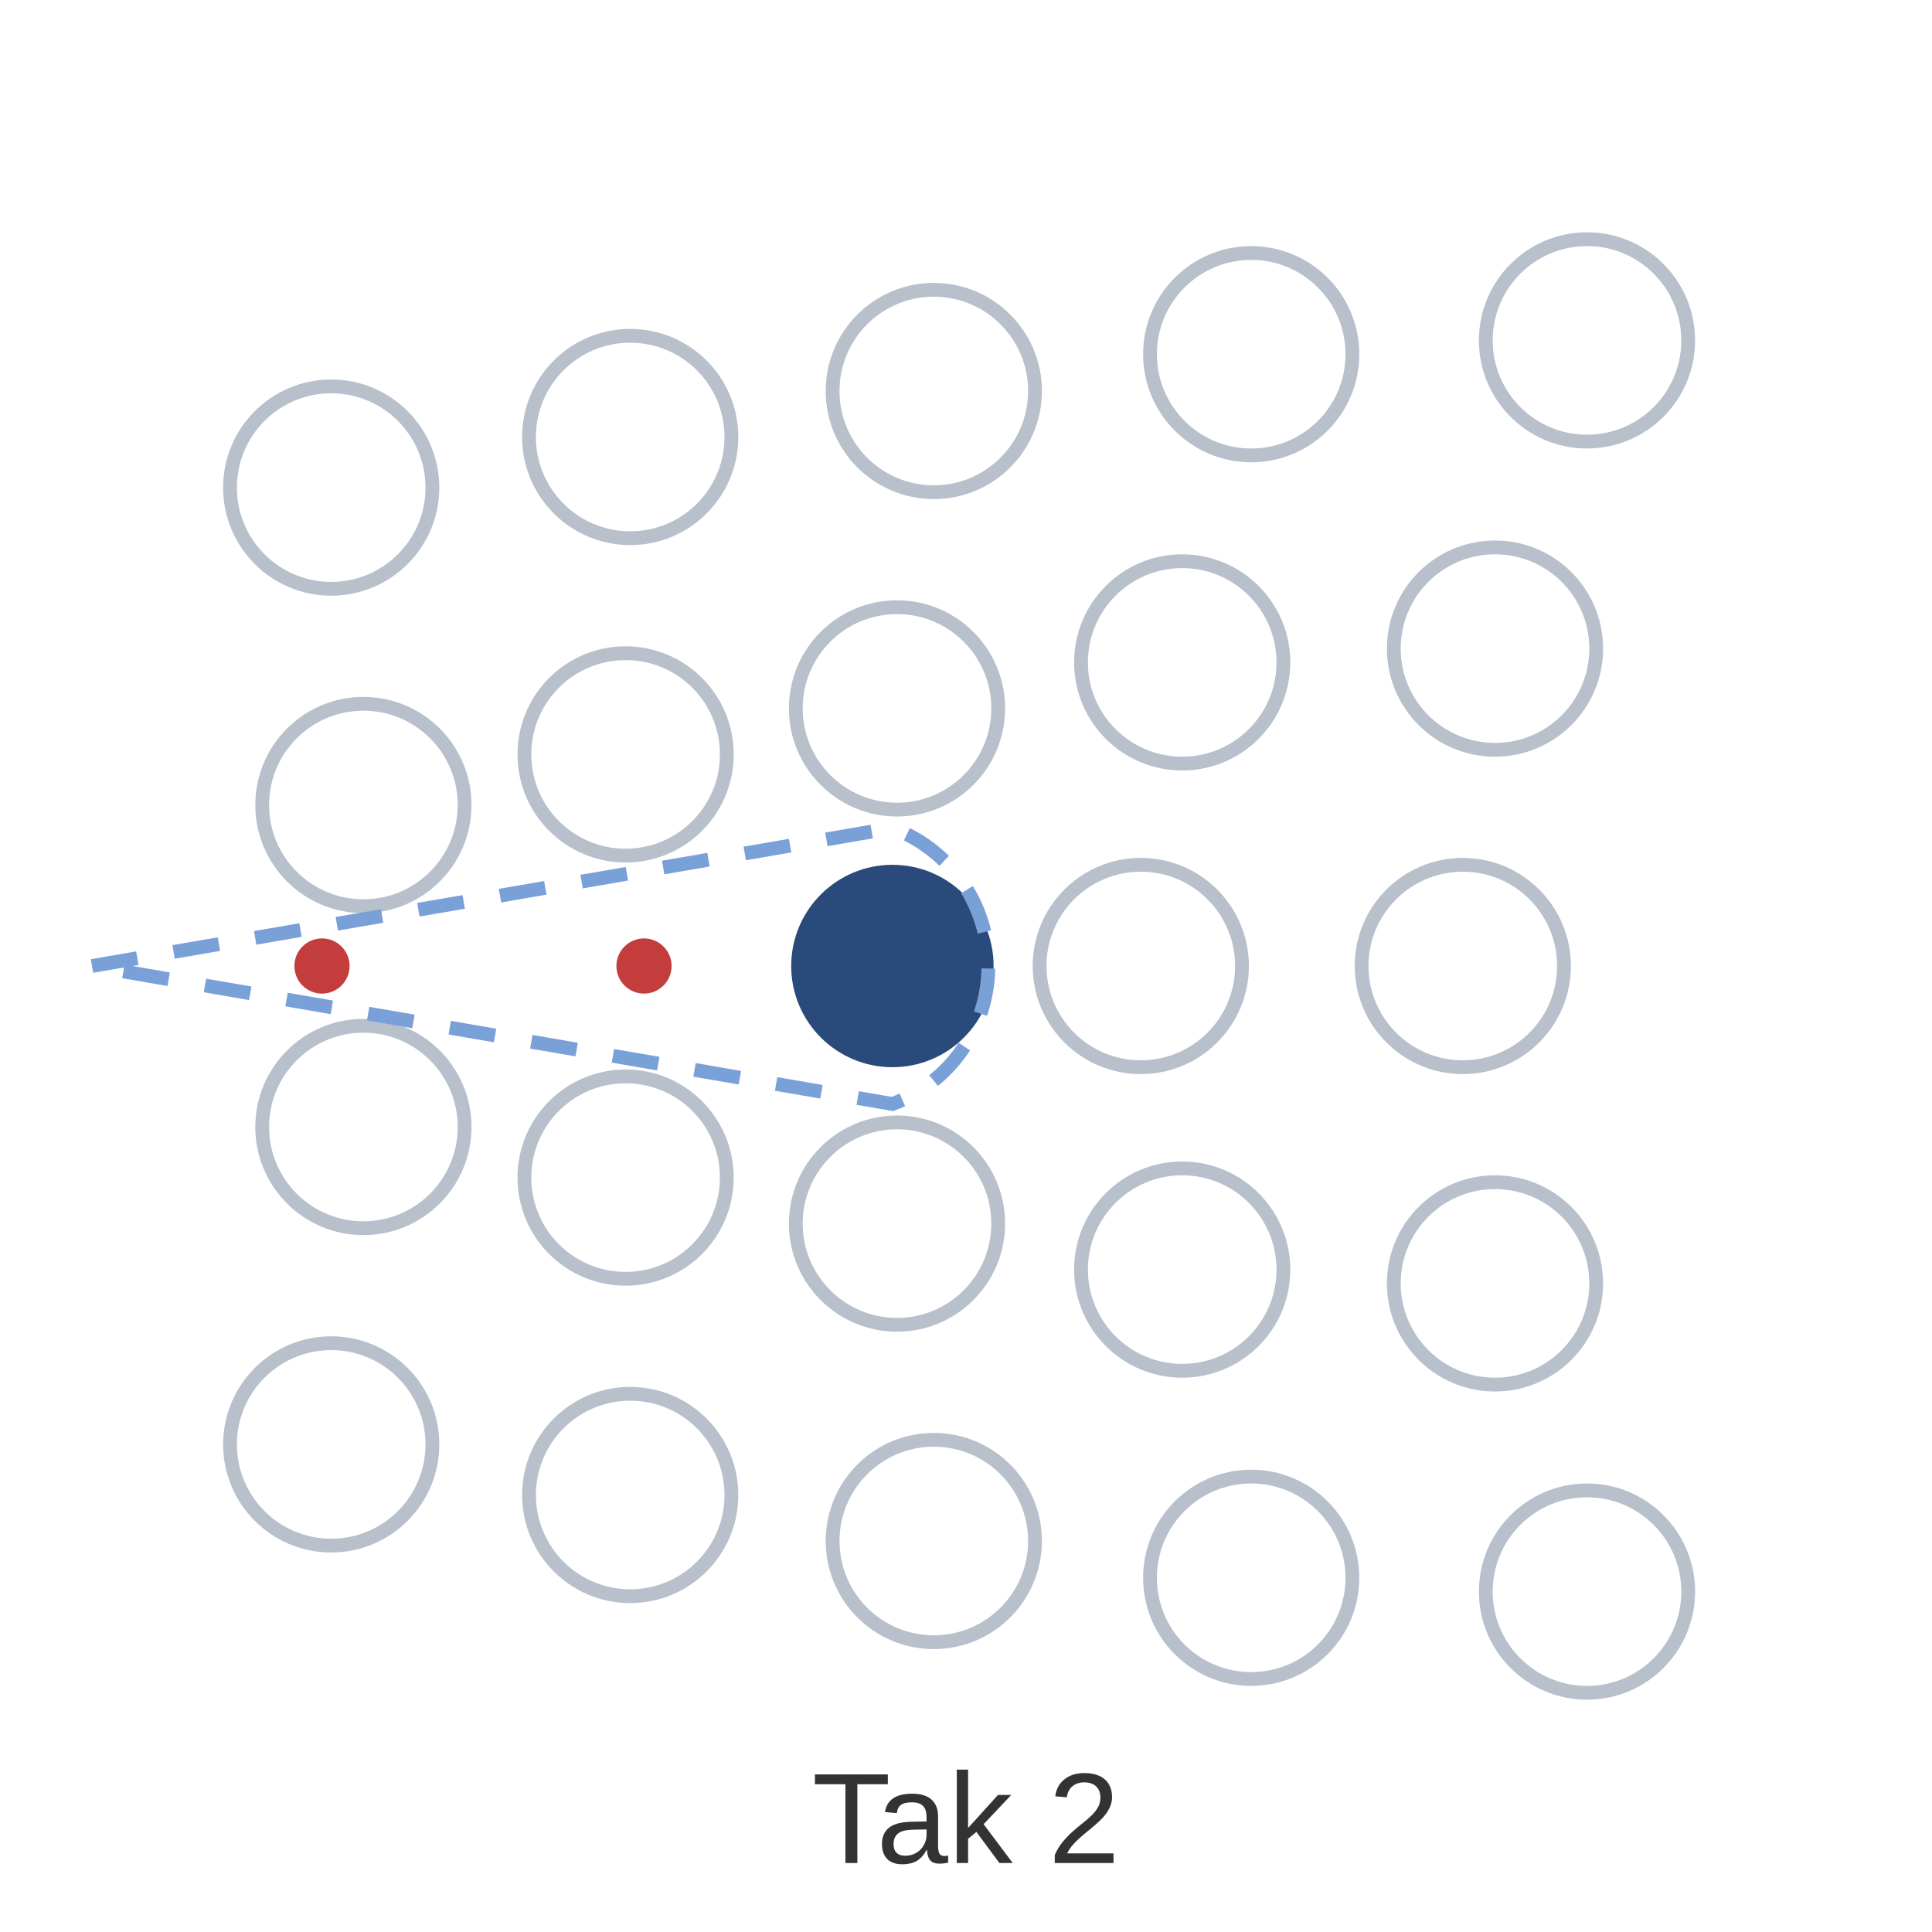
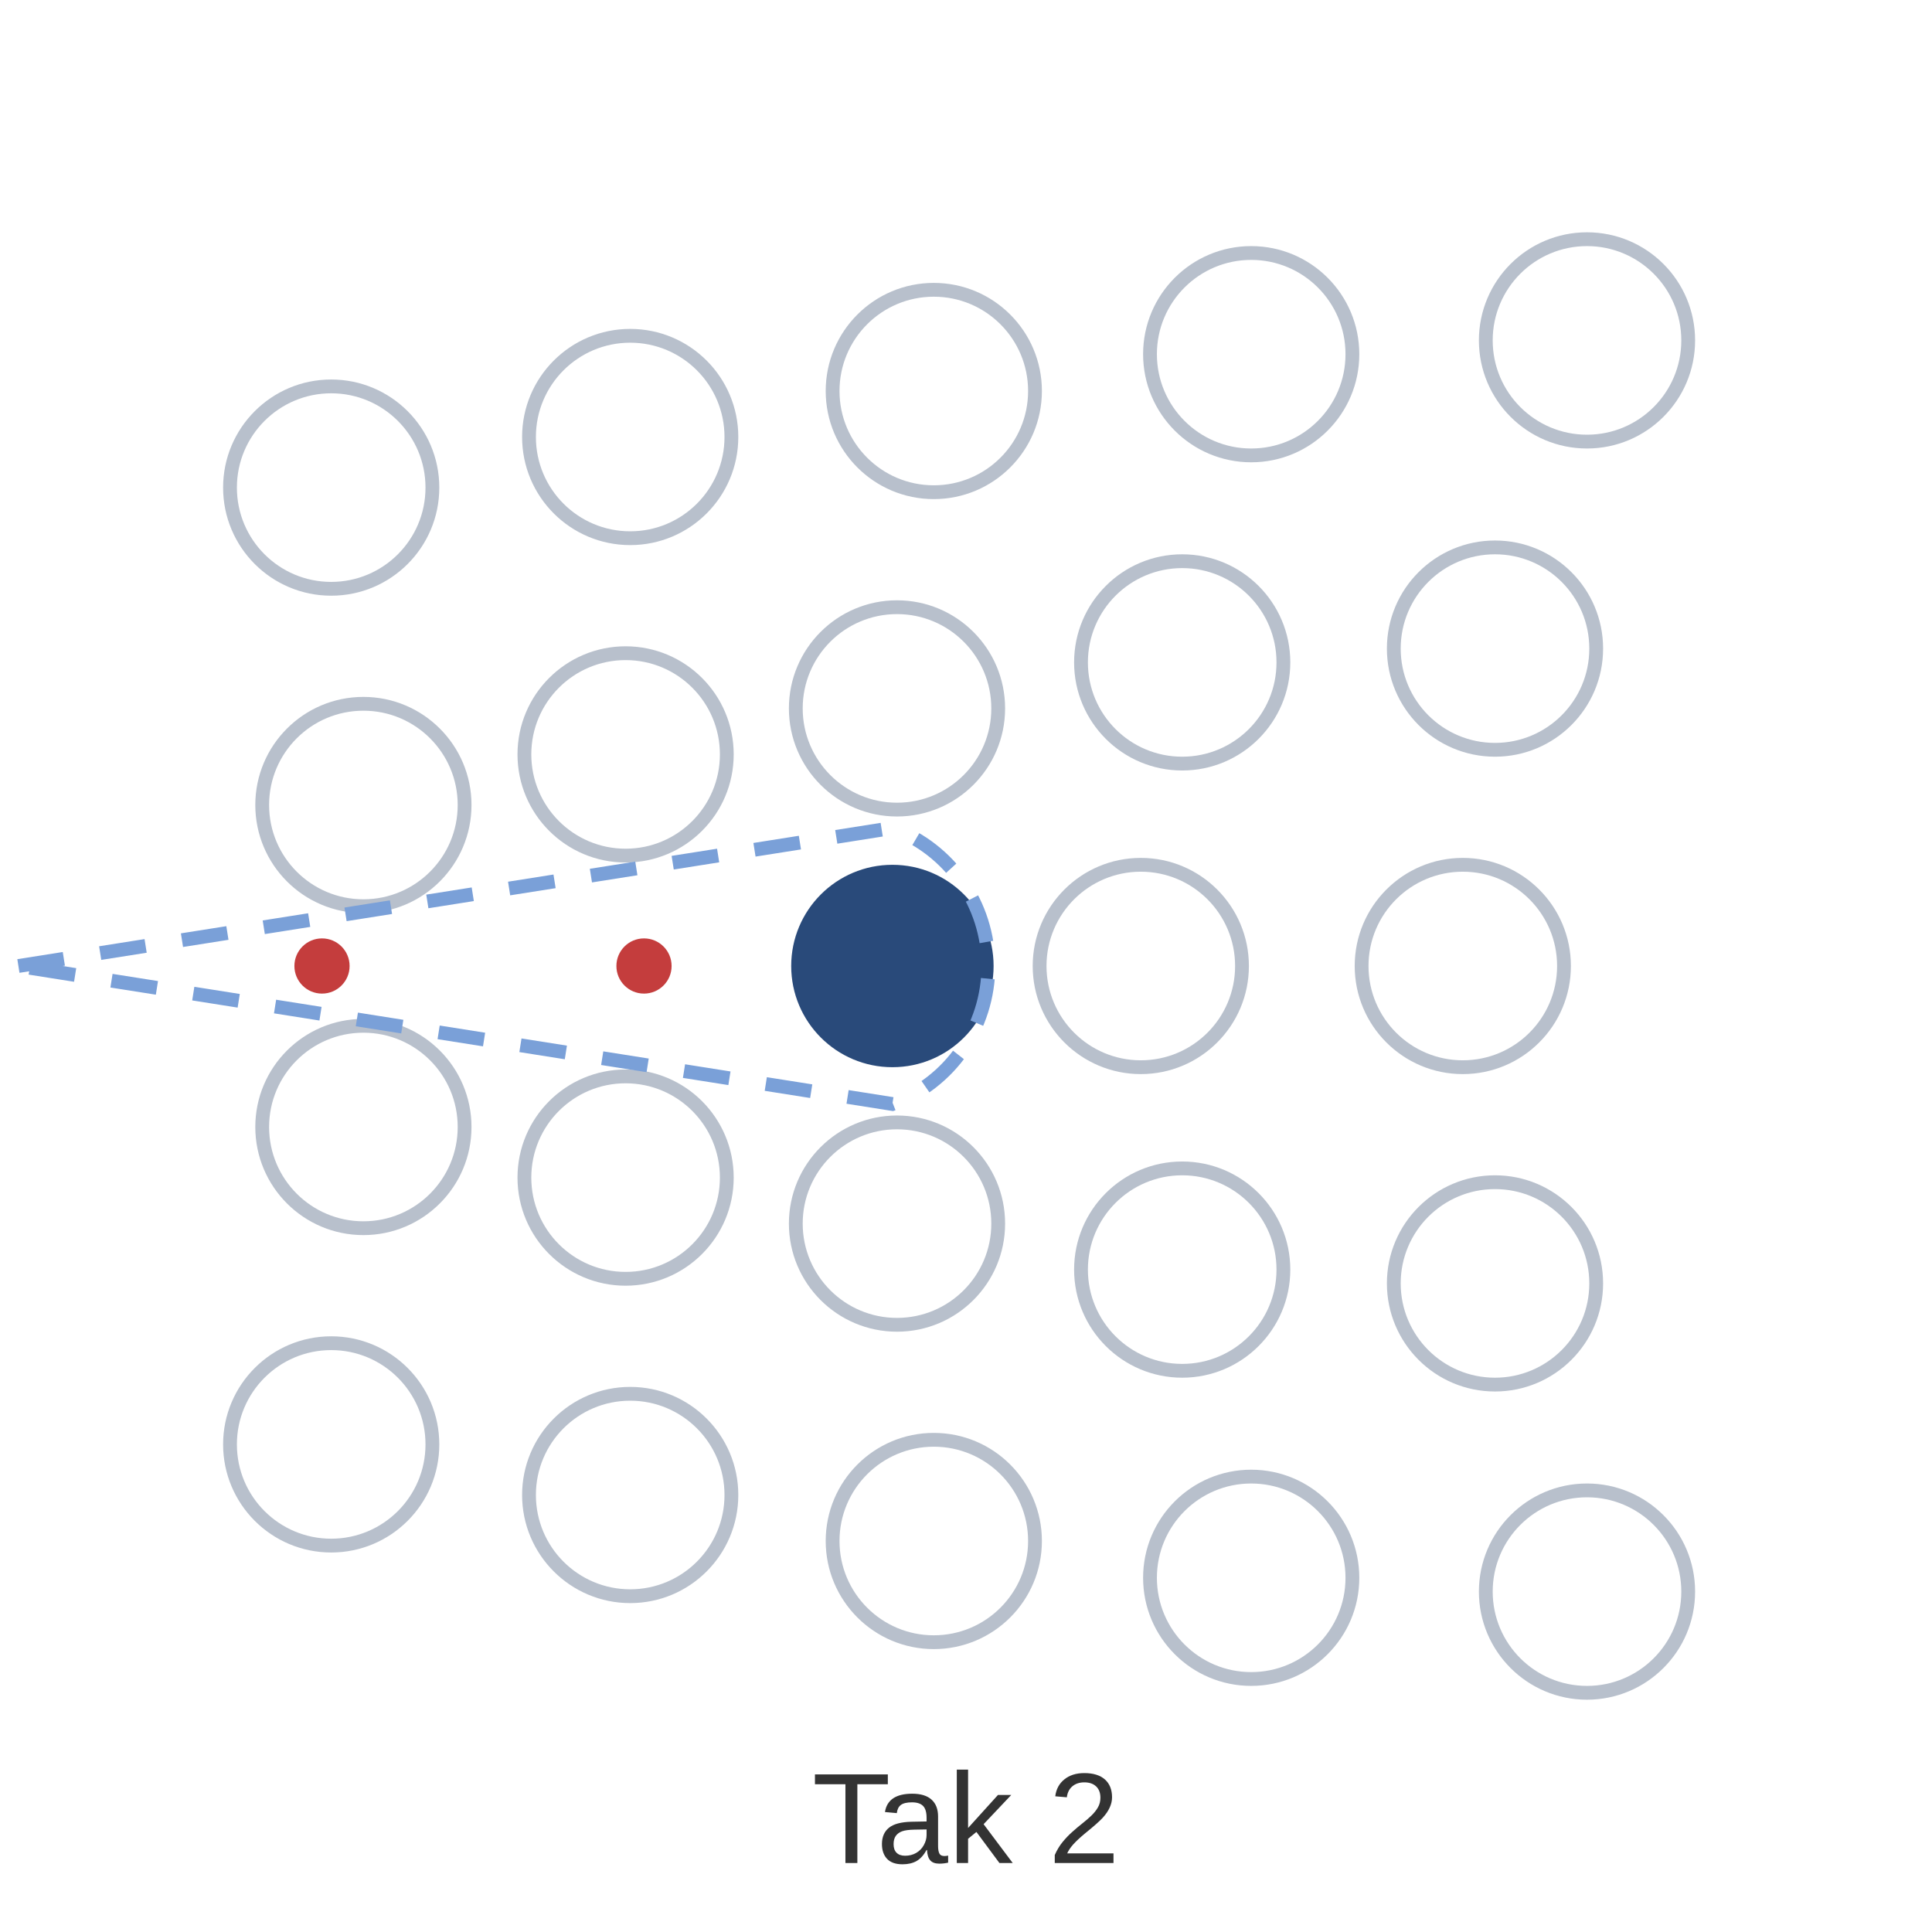
<svg xmlns="http://www.w3.org/2000/svg" width="420" height="420" viewBox="0 0 420 420">
  <rect width="100%" height="100%" fill="white" />
  <g fill="none" stroke="#b8c0cc" stroke-width="3">
    <circle cx="72" cy="106" r="22" />
    <circle cx="137" cy="95" r="22" />
    <circle cx="203" cy="85" r="22" />
    <circle cx="272" cy="77" r="22" />
    <circle cx="345" cy="74" r="22" />
    <circle cx="79" cy="175" r="22" />
    <circle cx="136" cy="164" r="22" />
    <circle cx="195" cy="154" r="22" />
    <circle cx="257" cy="144" r="22" />
    <circle cx="325" cy="141" r="22" />
    <circle cx="248" cy="210" r="22" />
    <circle cx="318" cy="210" r="22" />
    <circle cx="79" cy="245" r="22" />
    <circle cx="136" cy="256" r="22" />
    <circle cx="195" cy="266" r="22" />
    <circle cx="257" cy="276" r="22" />
    <circle cx="325" cy="279" r="22" />
    <circle cx="72" cy="314" r="22" />
    <circle cx="137" cy="325" r="22" />
    <circle cx="203" cy="335" r="22" />
    <circle cx="272" cy="343" r="22" />
    <circle cx="345" cy="346" r="22" />
  </g>
  <circle cx="194" cy="210" r="22" fill="#294a7a" />
  <circle cx="140" cy="210" r="6" fill="#c43d3d" />
  <circle cx="70" cy="210" r="6" fill="#c43d3d" />
-   <path d="   M 20 210   L 194 180   A 32 32 0 0 1 194 240   Z" fill="none" stroke="#7aa0d8" stroke-width="3" stroke-dasharray="10 8" />
+   <path d="   M 4 210   L 194 180   A 32 32 0 0 1 194 240   Z" fill="none" stroke="#7aa0d8" stroke-width="3" stroke-dasharray="10 8" />
  <text x="210" y="405" text-anchor="middle" font-family="Arial, sans-serif" font-size="28" fill="#333">
    Tak 2
  </text>
</svg>
